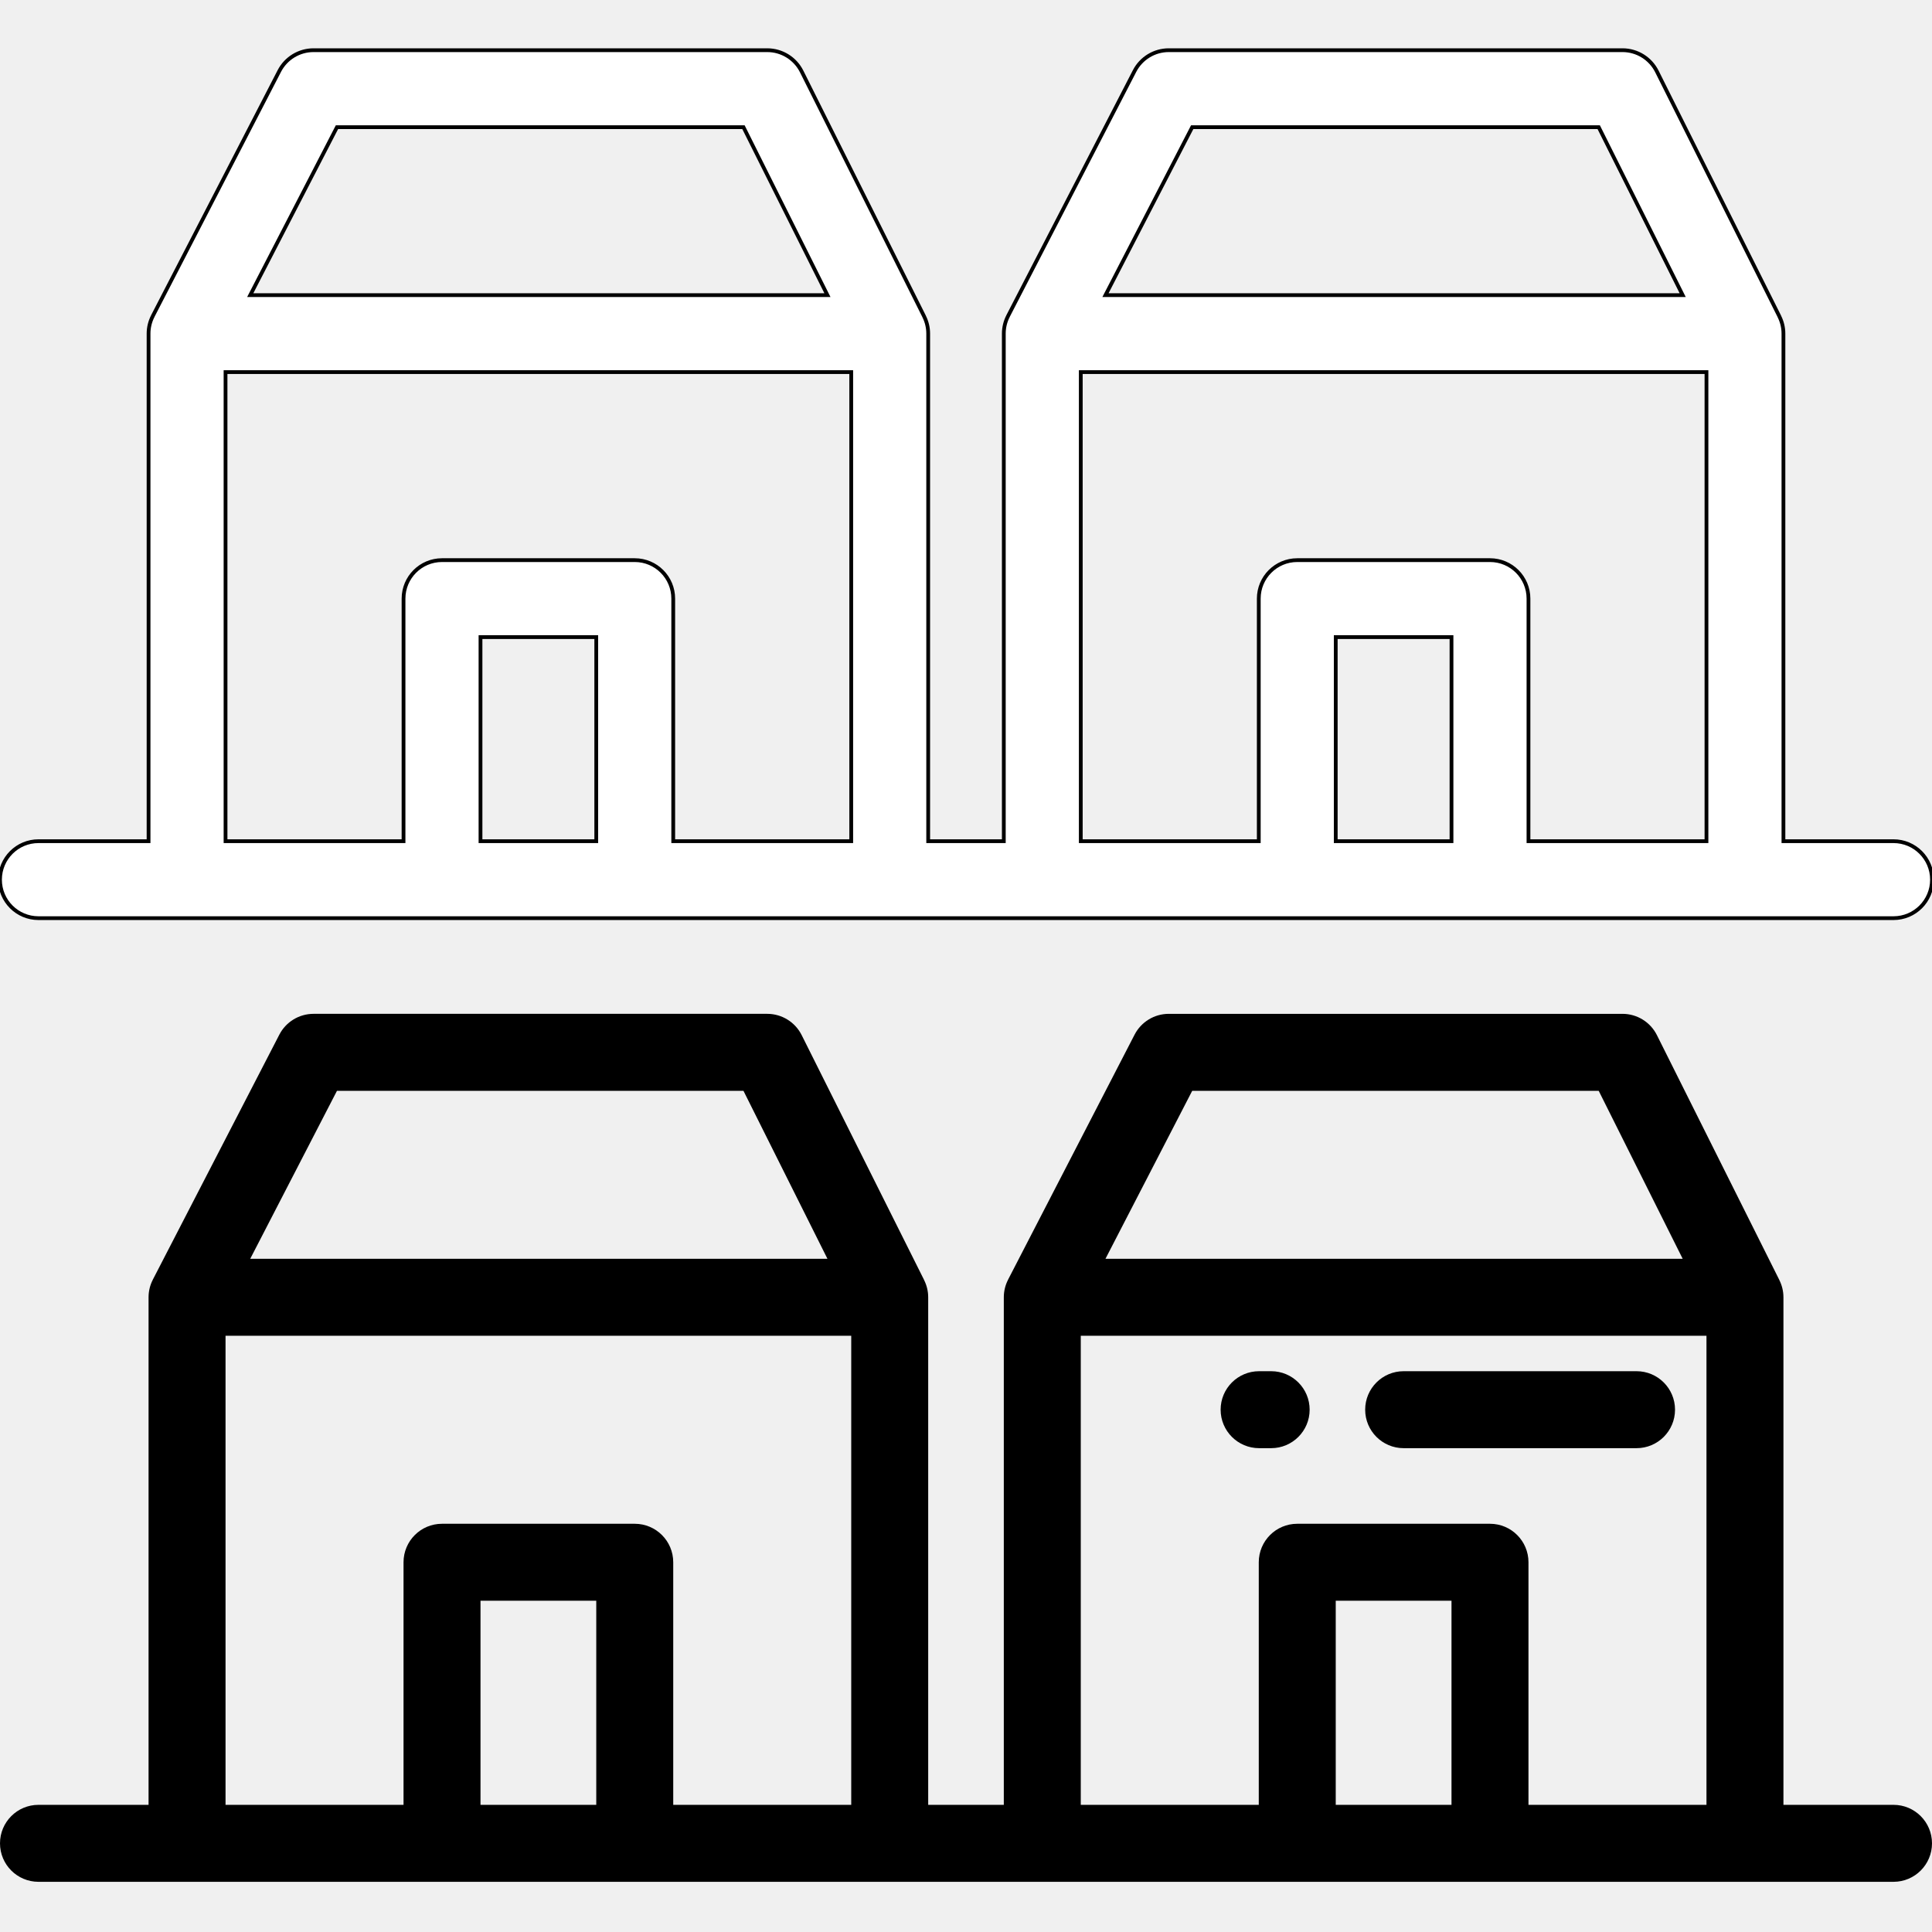
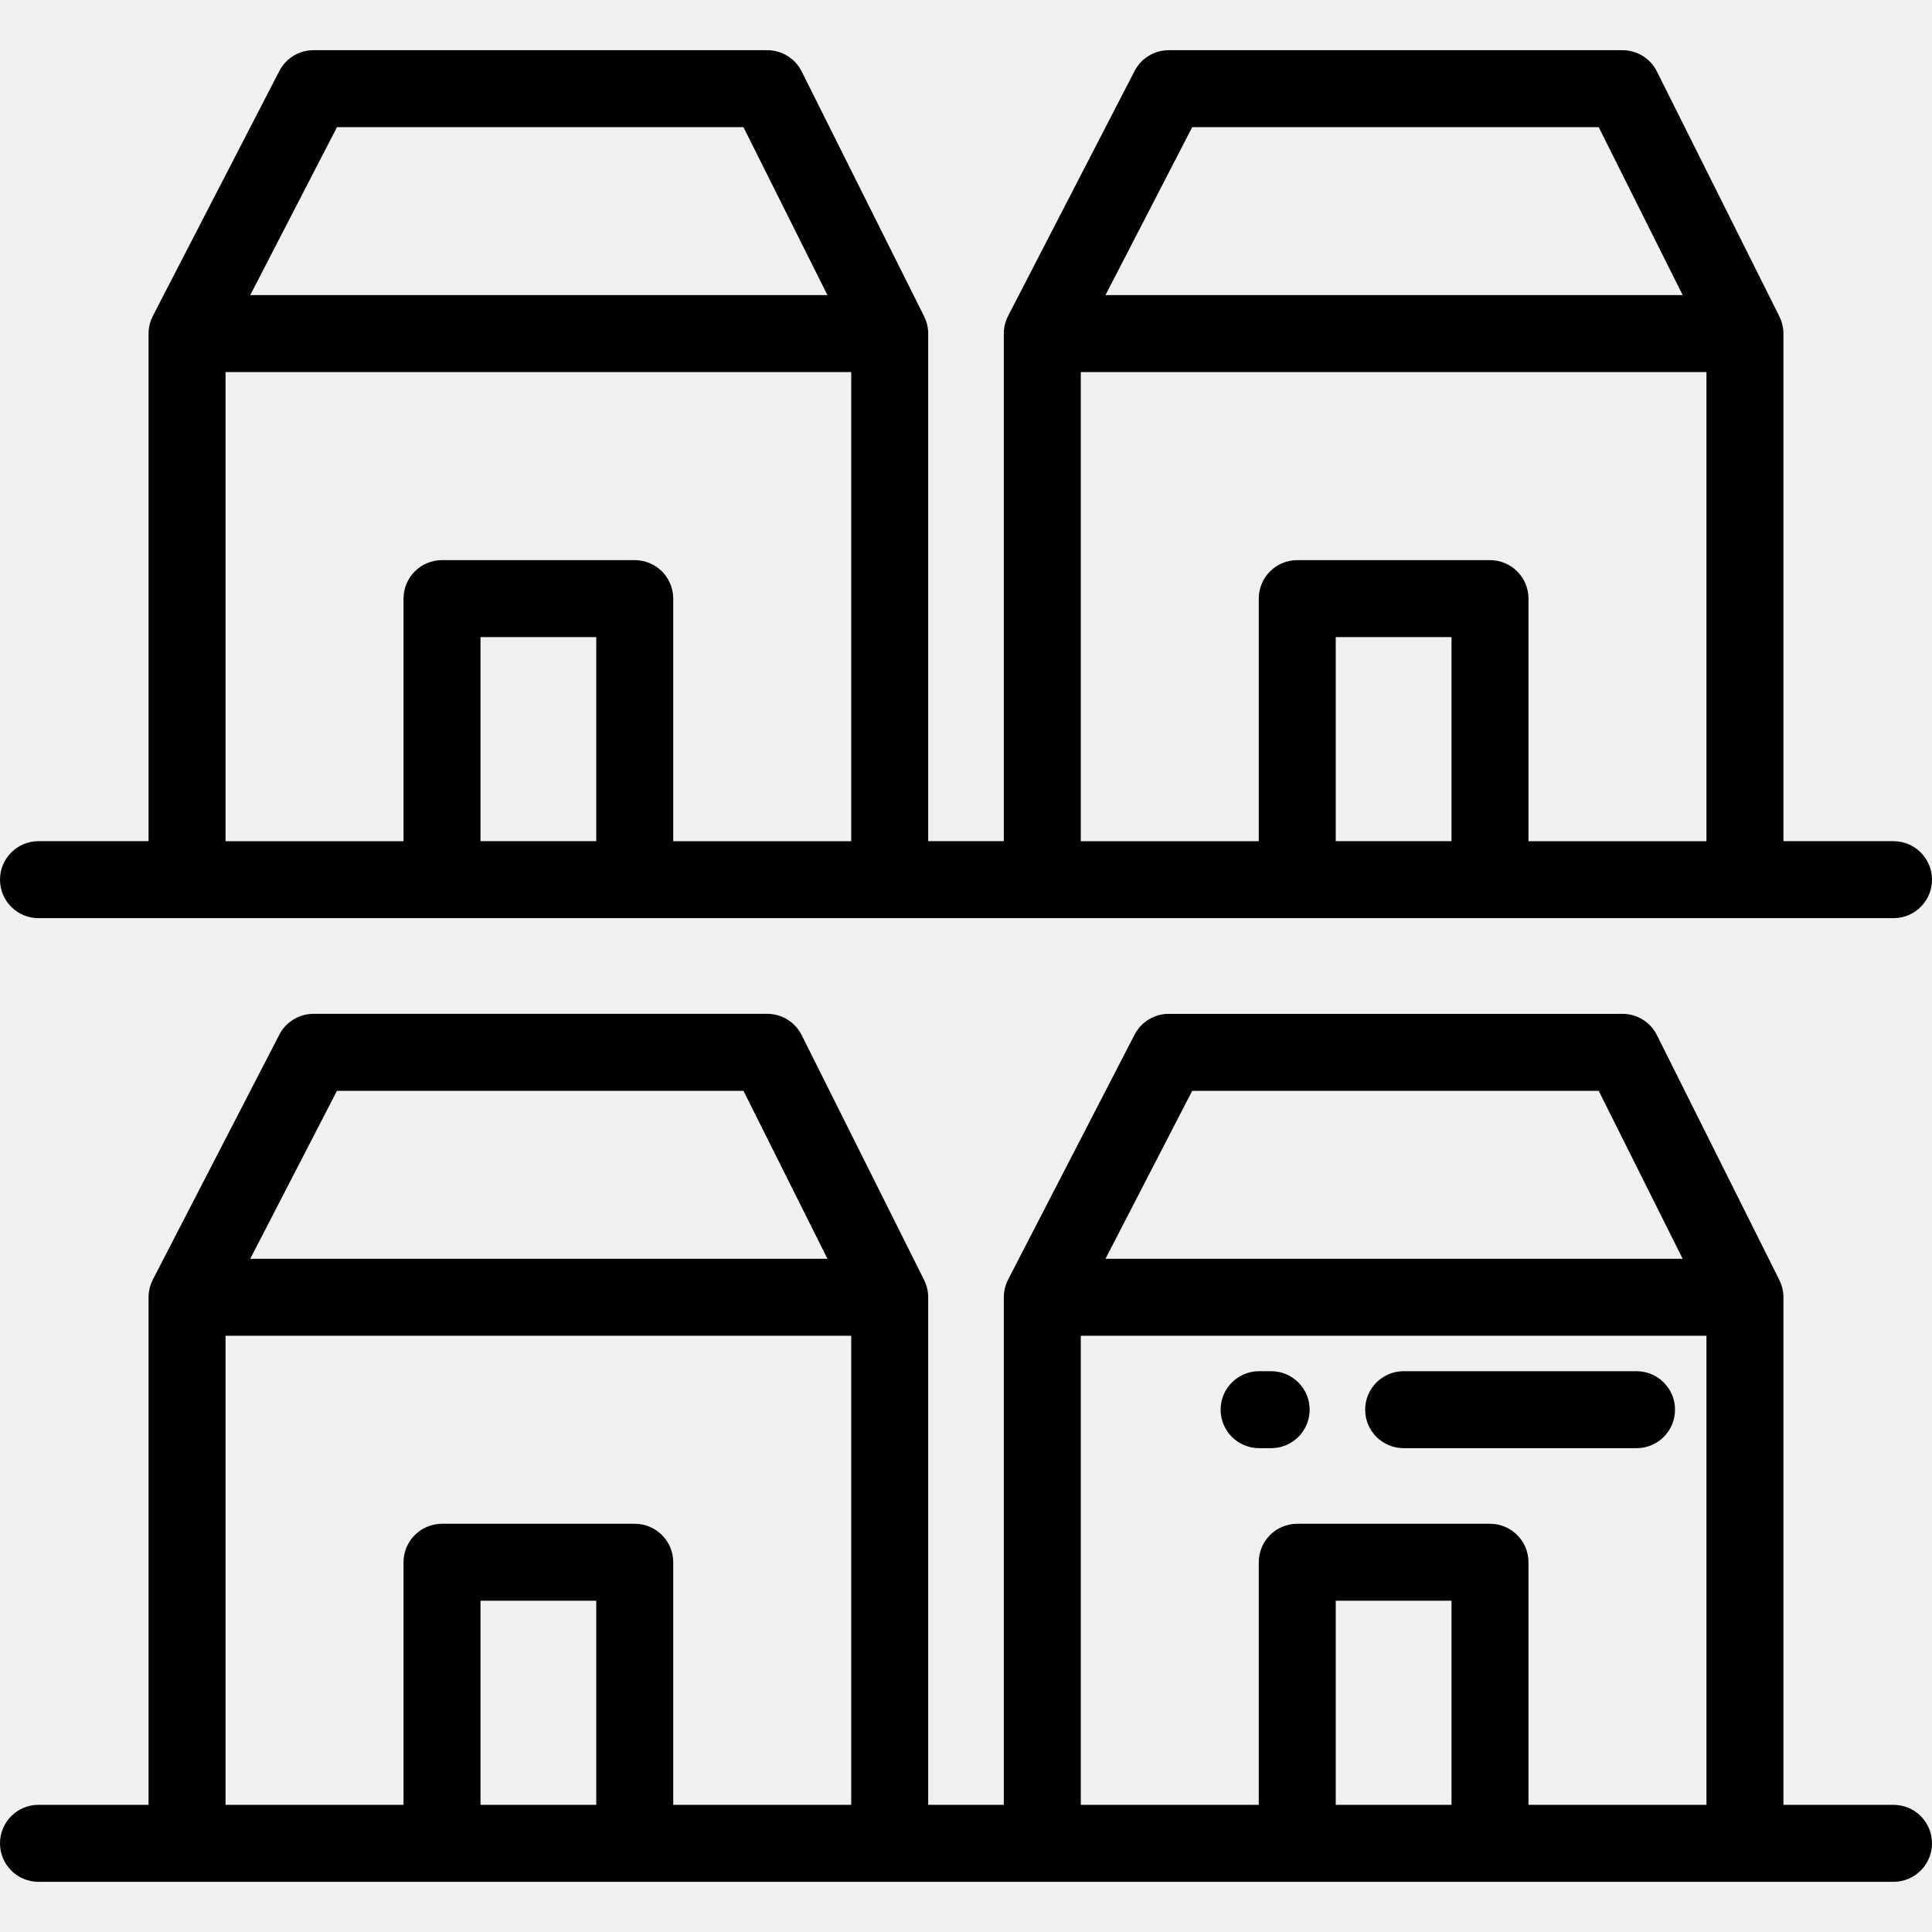
<svg xmlns="http://www.w3.org/2000/svg" version="1.1" id="Layer_1" x="0px" y="0px" viewBox="0 0 512 512" style="enable-background:new 0 0 512 512;" xml:space="preserve">
-   <defs id="defs59" />
-   <g id="g6" style="stroke:#000000;stroke-opacity:1;fill:#ffffff">
-     <g id="g4" style="stroke:#000000;stroke-opacity:1;fill:#ffffff">
-       <path d="M501.801,222.923h-29.172V88.409c0-1.622-0.389-3.148-1.062-4.51c-0.006-0.017-0.006-0.034-0.015-0.052l-32.454-64.909    c-1.728-3.456-5.26-5.638-9.122-5.638h-120.24c-3.815,0-7.312,2.13-9.062,5.52l-33.518,64.909    c-0.004,0.008-0.002,0.015-0.005,0.023c-0.719,1.397-1.132,2.977-1.132,4.656v134.515h-20.037V88.409    c0-1.623-0.389-3.151-1.063-4.512c-0.006-0.016-0.005-0.033-0.014-0.049L212.45,18.939c-1.728-3.456-5.26-5.638-9.122-5.638    H83.088c-3.816,0-7.312,2.13-9.062,5.52L40.507,83.729c-0.005,0.01-0.004,0.02-0.008,0.031c-0.717,1.395-1.129,2.973-1.129,4.649    v134.515H10.199C4.566,222.923,0,227.49,0,233.123c0,5.633,4.566,10.199,10.199,10.199h491.602    c5.633,0,10.199-4.566,10.199-10.199C512,227.49,507.434,222.923,501.801,222.923z M89.3,33.7h107.725l22.255,44.51H66.315    L89.3,33.7z M158.015,222.923h-30.677v-54.086h30.677V222.923z M225.584,222.925h-47.17v-64.286    c0-5.633-4.566-10.199-10.199-10.199h-51.076c-5.633,0-10.199,4.566-10.199,10.199v64.286h-47.17V98.608h165.815V222.925z     M315.948,33.7h107.725l22.255,44.51H292.963L315.948,33.7z M384.662,222.923h-30.677v-54.086h30.677V222.923z M452.232,222.925    h-47.17v-64.286c0-5.633-4.566-10.199-10.199-10.199h-51.076c-5.633,0-10.199,4.566-10.199,10.199v64.286h-47.17V98.608h165.815    V222.925z" id="path2" style="stroke:#000000;stroke-opacity:1;fill:#ffffff" />
+   <g>
+     <g>
+       <path d="M501.801,222.923h-29.172V88.409c0-1.622-0.389-3.148-1.062-4.51c-0.006-0.017-0.006-0.034-0.015-0.052l-32.454-64.909    c-1.728-3.456-5.26-5.638-9.122-5.638h-120.24c-3.815,0-7.312,2.13-9.062,5.52l-33.518,64.909    c-0.004,0.008-0.002,0.015-0.005,0.023c-0.719,1.397-1.132,2.977-1.132,4.656v134.515h-20.037V88.409    c0-1.623-0.389-3.151-1.063-4.512c-0.006-0.016-0.005-0.033-0.014-0.049L212.45,18.939c-1.728-3.456-5.26-5.638-9.122-5.638    H83.088c-3.816,0-7.312,2.13-9.062,5.52L40.507,83.729c-0.005,0.01-0.004,0.02-0.008,0.031c-0.717,1.395-1.129,2.973-1.129,4.649    v134.515H10.199C4.566,222.923,0,227.49,0,233.123c0,5.633,4.566,10.199,10.199,10.199h491.602    c5.633,0,10.199-4.566,10.199-10.199C512,227.49,507.434,222.923,501.801,222.923z M89.3,33.7h107.725l22.255,44.51H66.315    L89.3,33.7z M158.015,222.923h-30.677v-54.086h30.677V222.923z M225.584,222.925h-47.17v-64.286    c0-5.633-4.566-10.199-10.199-10.199h-51.076c-5.633,0-10.199,4.566-10.199,10.199v64.286h-47.17V98.608h165.815V222.925z     M315.948,33.7h107.725l22.255,44.51H292.963L315.948,33.7z M384.662,222.923h-30.677v-54.086h30.677V222.923z M452.232,222.925    h-47.17v-64.286c0-5.633-4.566-10.199-10.199-10.199h-51.076c-5.633,0-10.199,4.566-10.199,10.199v64.286h-47.17V98.608h165.815    V222.925z" />
    </g>
  </g>
-   <g id="g12">
-     <g id="g10">
-       <path d="M501.801,478.301h-29.172V343.786c0-1.628-0.391-3.161-1.069-4.525c-0.004-0.012-0.002-0.023-0.008-0.036l-32.454-64.909    c-1.728-3.456-5.26-5.638-9.122-5.638h-120.24c-3.815,0-7.312,2.13-9.062,5.52l-33.518,64.909c-0.005,0.01-0.003,0.019-0.008,0.03    c-0.717,1.395-1.129,2.974-1.129,4.651v134.515h-20.037V343.786c0-1.623-0.389-3.152-1.064-4.514    c-0.006-0.016-0.005-0.032-0.013-0.048l-32.454-64.909c-1.728-3.456-5.26-5.638-9.122-5.638H83.088    c-3.816,0-7.312,2.13-9.062,5.52l-33.519,64.909c-0.004,0.008-0.001,0.015-0.005,0.023c-0.719,1.397-1.132,2.977-1.132,4.657    v134.515H10.199C4.566,478.301,0,482.867,0,488.501c0,5.633,4.566,10.199,10.199,10.199h491.602    c5.633,0,10.199-4.566,10.199-10.199C512,482.867,507.434,478.301,501.801,478.301z M89.3,289.078h107.725l22.255,44.51H66.315    L89.3,289.078z M158.015,478.301h-30.677v-54.086h30.677V478.301z M225.584,478.301h-47.17v-64.286    c0-5.633-4.566-10.199-10.199-10.199h-51.076c-5.633,0-10.199,4.566-10.199,10.199v64.286h-47.17V353.985h165.815V478.301z     M315.948,289.078h107.725l22.255,44.51H292.963L315.948,289.078z M384.662,478.301h-30.677v-54.086h30.677V478.301z     M452.231,478.301h-47.17v-64.286c0-5.633-4.566-10.199-10.199-10.199h-51.076c-5.633,0-10.199,4.566-10.199,10.199v64.286h-47.17    V353.985h165.815V478.301z" id="path8" />
+   <g>
+     <g>
+       <path d="M501.801,478.301h-29.172V343.786c0-1.628-0.391-3.161-1.069-4.525c-0.004-0.012-0.002-0.023-0.008-0.036l-32.454-64.909    c-1.728-3.456-5.26-5.638-9.122-5.638h-120.24c-3.815,0-7.312,2.13-9.062,5.52l-33.518,64.909c-0.005,0.01-0.003,0.019-0.008,0.03    c-0.717,1.395-1.129,2.974-1.129,4.651v134.515h-20.037V343.786c0-1.623-0.389-3.152-1.064-4.514    c-0.006-0.016-0.005-0.032-0.013-0.048l-32.454-64.909c-1.728-3.456-5.26-5.638-9.122-5.638H83.088    c-3.816,0-7.312,2.13-9.062,5.52l-33.519,64.909c-0.004,0.008-0.001,0.015-0.005,0.023c-0.719,1.397-1.132,2.977-1.132,4.657    v134.515H10.199C4.566,478.301,0,482.867,0,488.501c0,5.633,4.566,10.199,10.199,10.199h491.602    c5.633,0,10.199-4.566,10.199-10.199C512,482.867,507.434,478.301,501.801,478.301z M89.3,289.078h107.725l22.255,44.51H66.315    L89.3,289.078z M158.015,478.301h-30.677v-54.086h30.677V478.301z M225.584,478.301h-47.17v-64.286    c0-5.633-4.566-10.199-10.199-10.199h-51.076c-5.633,0-10.199,4.566-10.199,10.199v64.286h-47.17V353.985h165.815V478.301z     M315.948,289.078h107.725l22.255,44.51H292.963L315.948,289.078z M384.662,478.301h-30.677v-54.086h30.677V478.301z     M452.231,478.301h-47.17v-64.286c0-5.633-4.566-10.199-10.199-10.199h-51.076c-5.633,0-10.199,4.566-10.199,10.199v64.286h-47.17    V353.985h165.815V478.301z" />
    </g>
  </g>
-   <g id="g18">
-     <g id="g16">
-       <path d="M336.87,363.382h-3.192c-5.633,0-10.199,4.566-10.199,10.199s4.566,10.199,10.199,10.199h3.192    c5.633,0,10.199-4.566,10.199-10.199S342.503,363.382,336.87,363.382z" id="path14" />
+   <g>
+     <g>
+       <path d="M336.87,363.382h-3.192c-5.633,0-10.199,4.566-10.199,10.199s4.566,10.199,10.199,10.199h3.192    c5.633,0,10.199-4.566,10.199-10.199S342.503,363.382,336.87,363.382z" />
    </g>
  </g>
-   <g id="g24">
-     <g id="g22">
-       <path d="M433.7,363.382h-61.716c-5.633,0-10.199,4.566-10.199,10.199s4.566,10.199,10.199,10.199H433.7    c5.633,0,10.199-4.566,10.199-10.199S439.333,363.382,433.7,363.382z" id="path20" />
+   <g>
+     <g>
+       <path d="M433.7,363.382h-61.716c-5.633,0-10.199,4.566-10.199,10.199s4.566,10.199,10.199,10.199H433.7    c5.633,0,10.199-4.566,10.199-10.199S439.333,363.382,433.7,363.382z" />
    </g>
  </g>
-   <g id="g26">
+   <g>
</g>
-   <g id="g28">
+   <g>
</g>
-   <g id="g30">
+   <g>
</g>
-   <g id="g32">
+   <g>
</g>
-   <g id="g34">
+   <g>
</g>
-   <g id="g36">
+   <g>
</g>
-   <g id="g38">
+   <g>
</g>
-   <g id="g40">
+   <g>
</g>
-   <g id="g42">
+   <g>
</g>
-   <g id="g44">
+   <g>
</g>
-   <g id="g46">
+   <g>
</g>
-   <g id="g48">
+   <g>
</g>
-   <g id="g50">
+   <g>
</g>
-   <g id="g52">
+   <g>
</g>
-   <g id="g54">
+   <g>
</g>
</svg>
